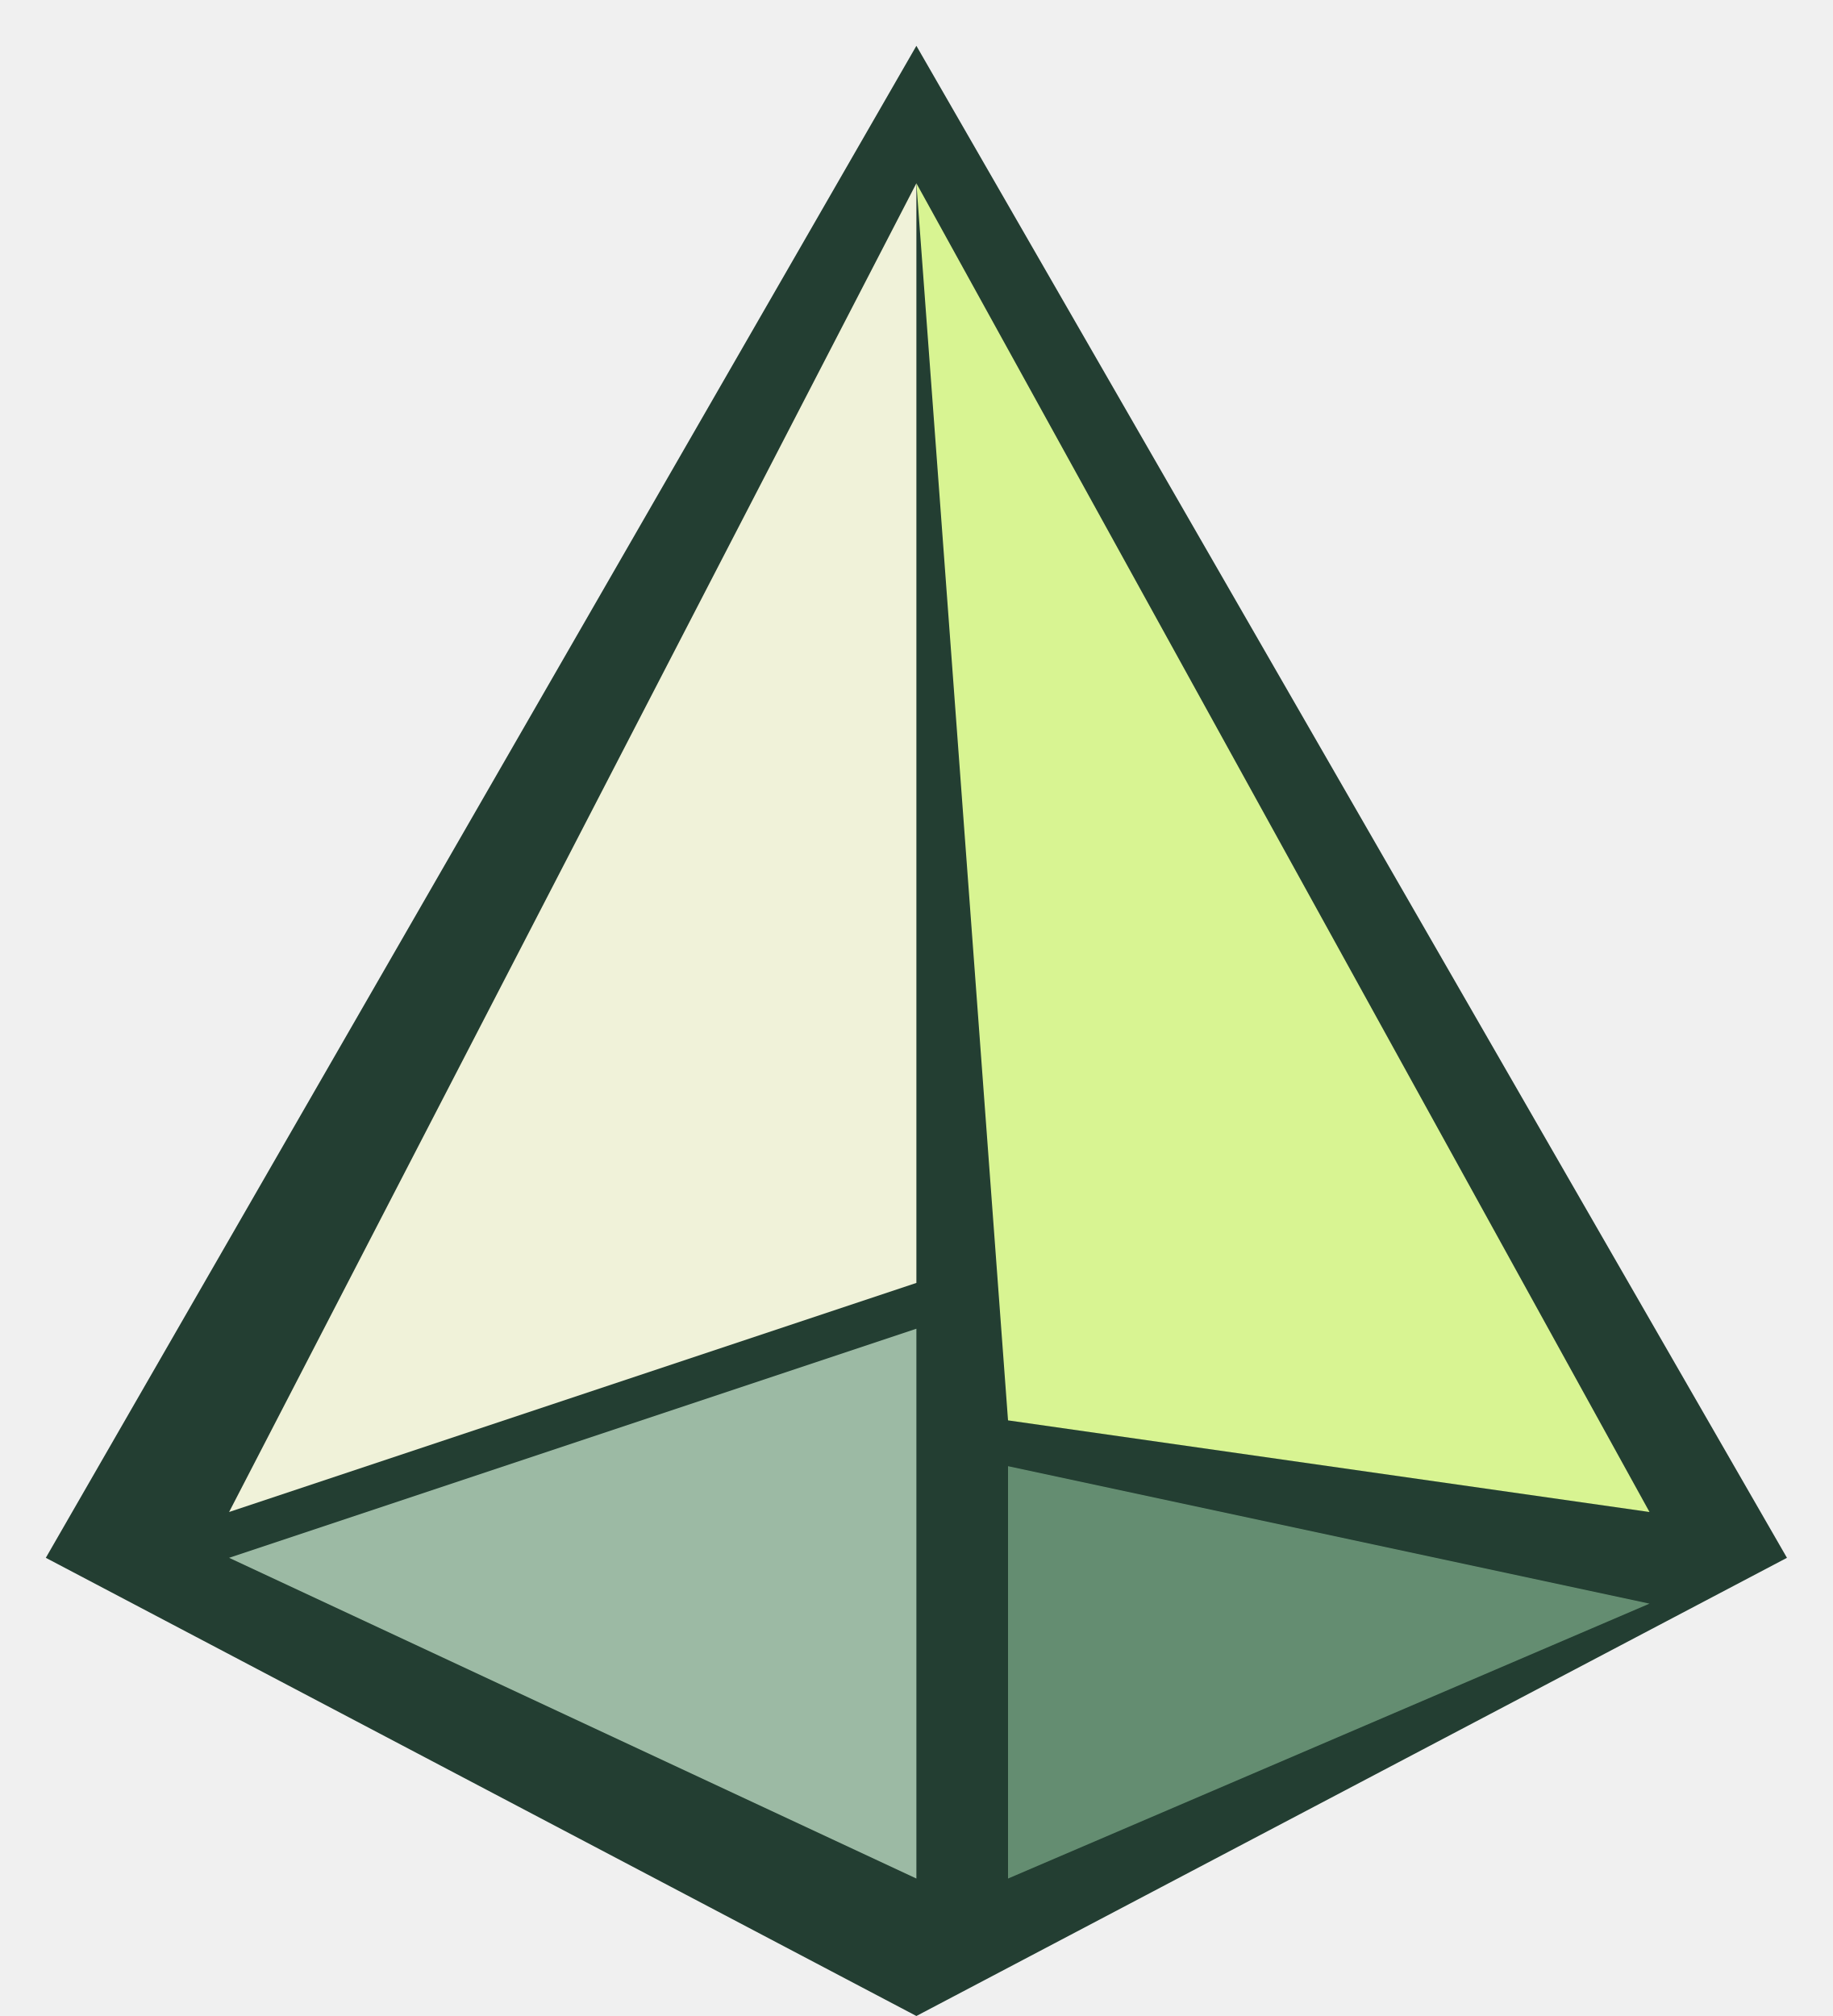
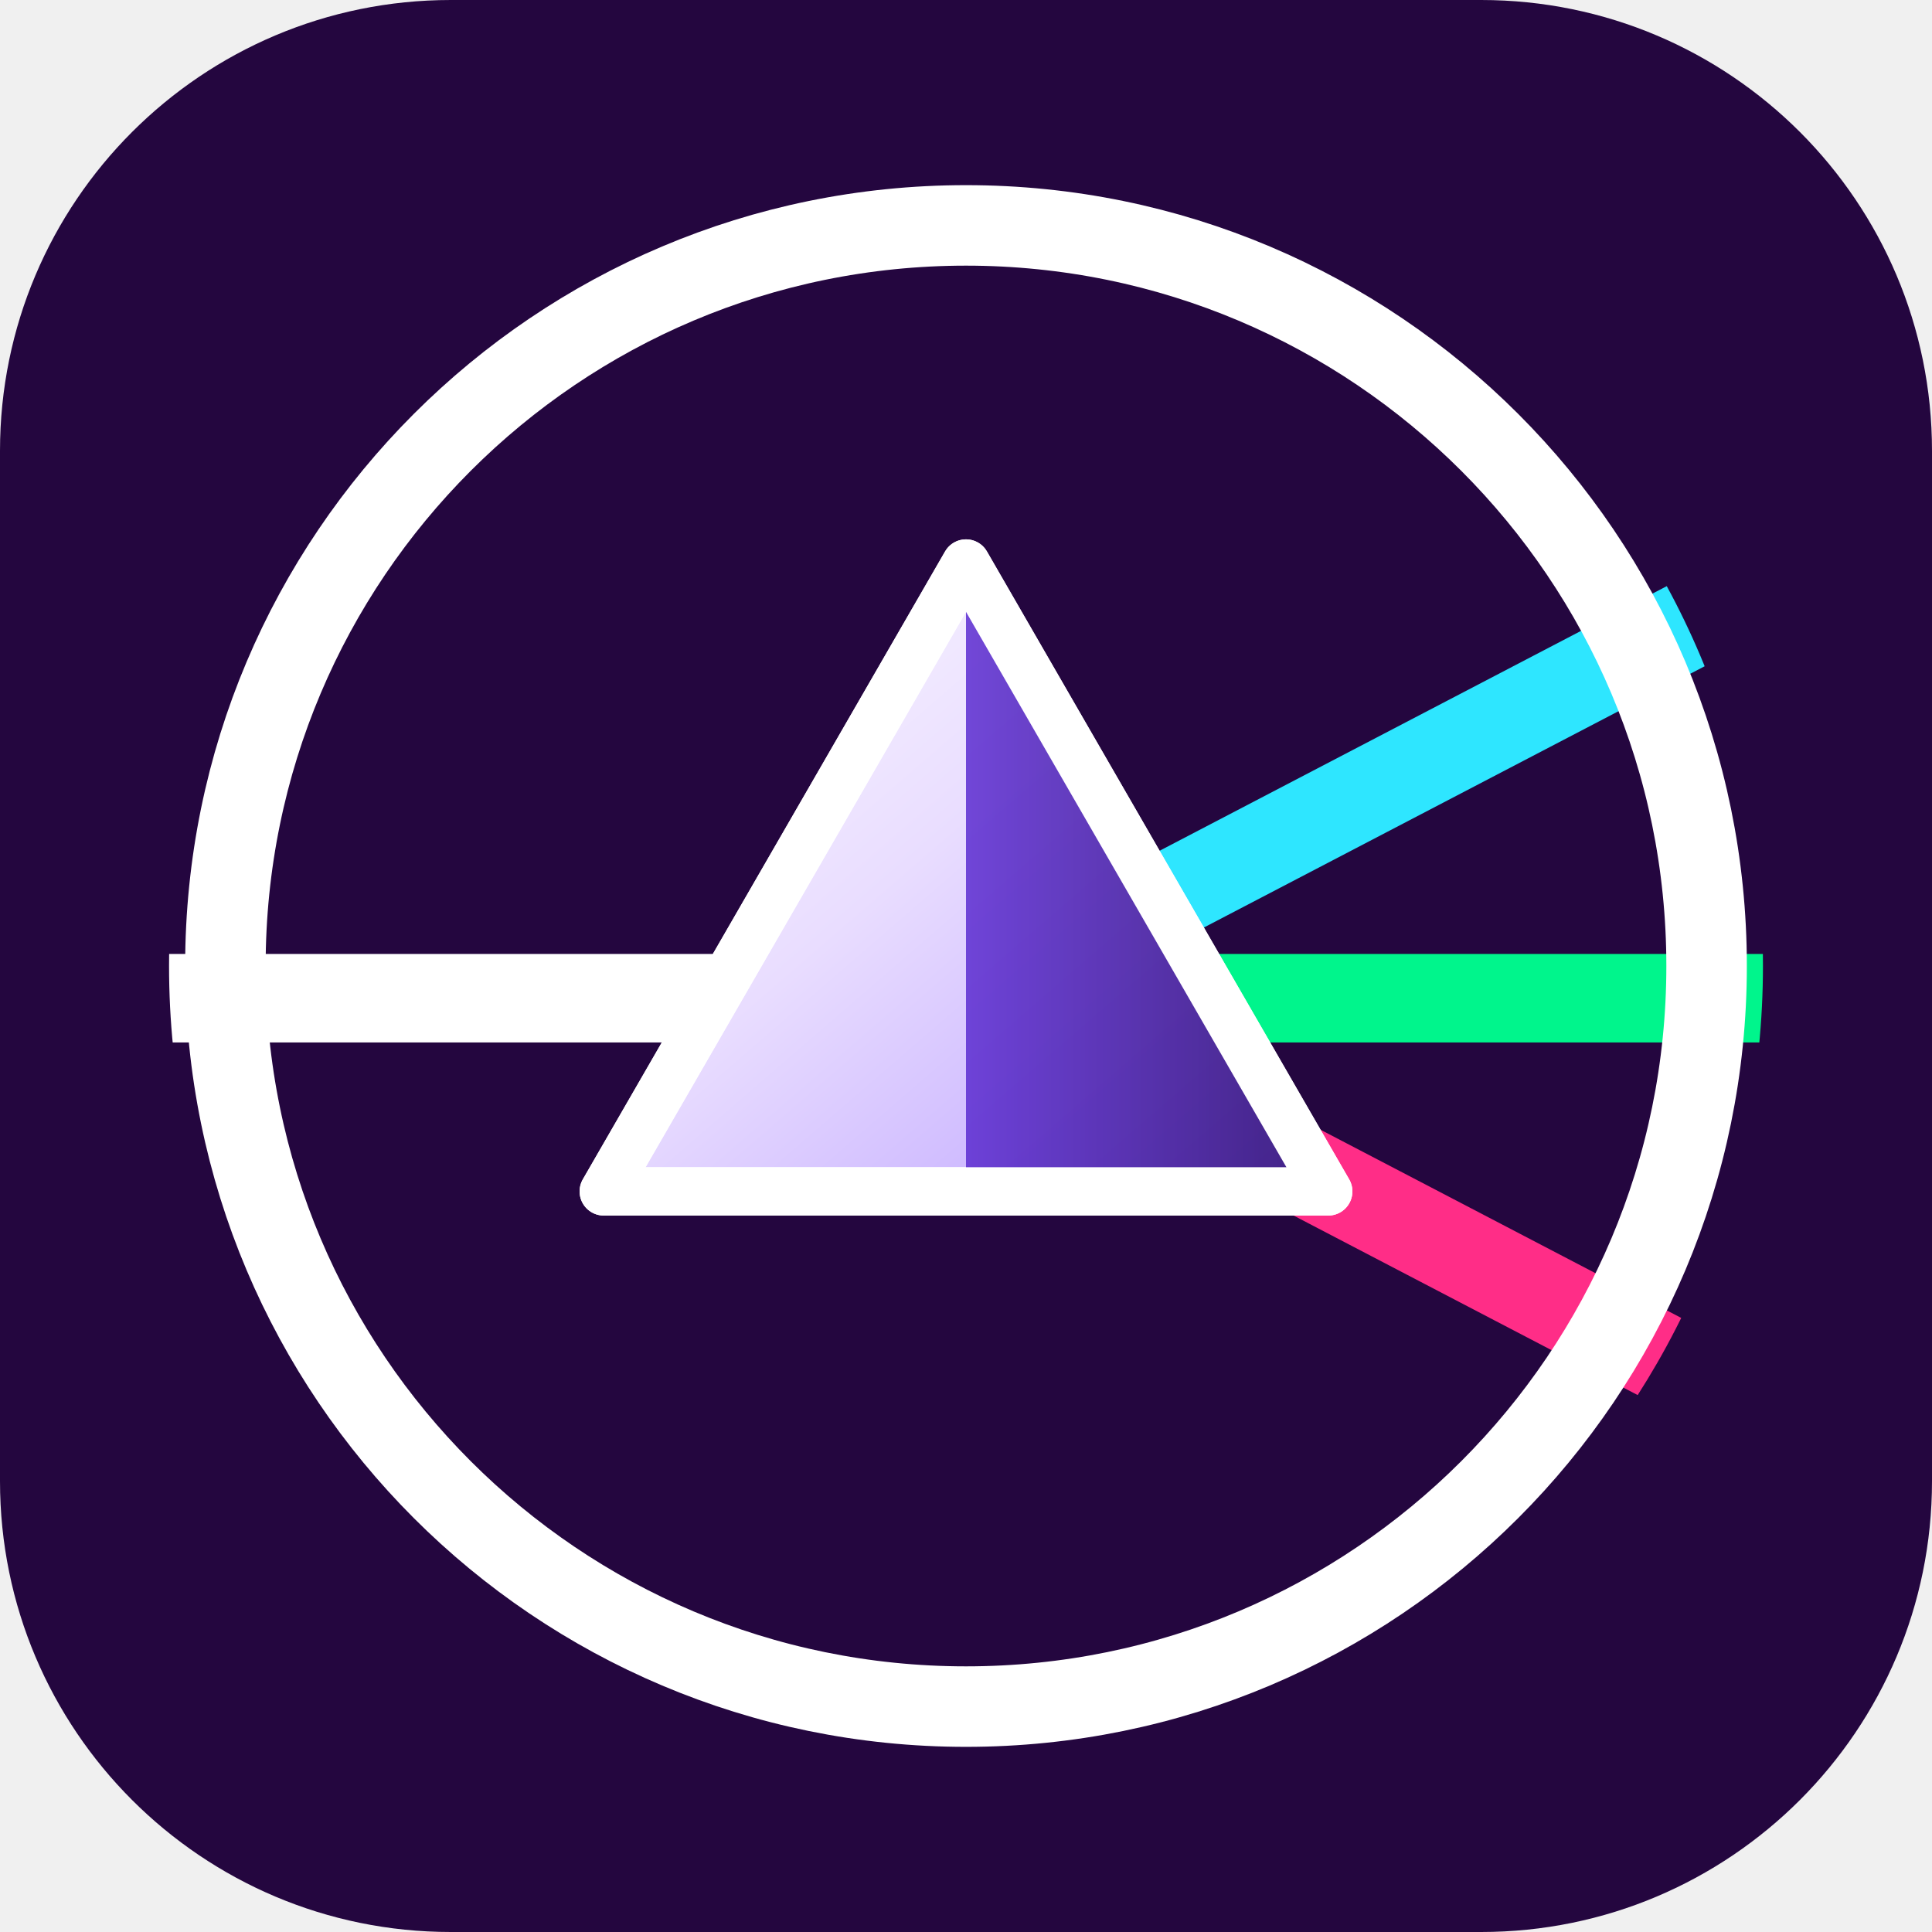
- <svg xmlns="http://www.w3.org/2000/svg" viewBox="0 0 40 44">
-   <path fill="#233e32" d="M20 1 39 34 20 44 1 34Z" />
-   <path fill="#d8f492" d="m20 4 2 27 14 2Z" />
-   <path fill="#f0f2d9" d="m20 4-15 29 15-5Z" />
-   <path fill="#9cbaa4" d="m5 34 15-5v12Z" />
-   <path fill="#648d71" d="m22 32 14 3-14 6Z" />
+ <svg xmlns="http://www.w3.org/2000/svg" viewBox="0 0 240 240" role="img" aria-label="PitchPrism">
+   <defs>
+     <linearGradient id="pp-prism" x1="0" y1="0" x2="1" y2="1">
+       <stop offset="0" stop-color="#ffffff" />
+       <stop offset=".45" stop-color="#e9ddff" />
+       <stop offset="1" stop-color="#b79cff" />
+     </linearGradient>
+     <linearGradient id="pp-shade" x1="0" y1="0" x2="1" y2="0">
+       <stop offset="0" stop-color="#5b2bd1" />
+       <stop offset="1" stop-color="#2a0b6b" />
+     </linearGradient>
+     <clipPath id="pp-inside">
+       <circle cx="120" cy="120" r="99" />
+     </clipPath>
+   </defs>
+   <rect width="240" height="240" rx="56" fill="#24063f" />
+   <g clip-path="url(#pp-inside)">
+     <path d="M10 124H92" stroke="#ffffff" stroke-width="11" stroke-linecap="round" />
+     <path d="M140 114 232 66" stroke="#2ee6ff" stroke-width="11" />
+     <path d="M142 124 232 124" stroke="#00f58c" stroke-width="11" />
+     <path d="M140 134 232 182" stroke="#ff2d87" stroke-width="11" />
+   </g>
+   <circle cx="120" cy="120" r="92" fill="none" stroke="#ffffff" stroke-width="10" />
+   <path d="M120 70 165 148H75Z" fill="url(#pp-prism)" stroke="#ffffff" stroke-width="6" stroke-linejoin="round" />
+   <path d="M120 70 165 148H120Z" fill="url(#pp-shade)" opacity=".85" />
+   <path d="M120 70 165 148H75Z" fill="none" stroke="#ffffff" stroke-width="6" stroke-linejoin="round" />
</svg>
